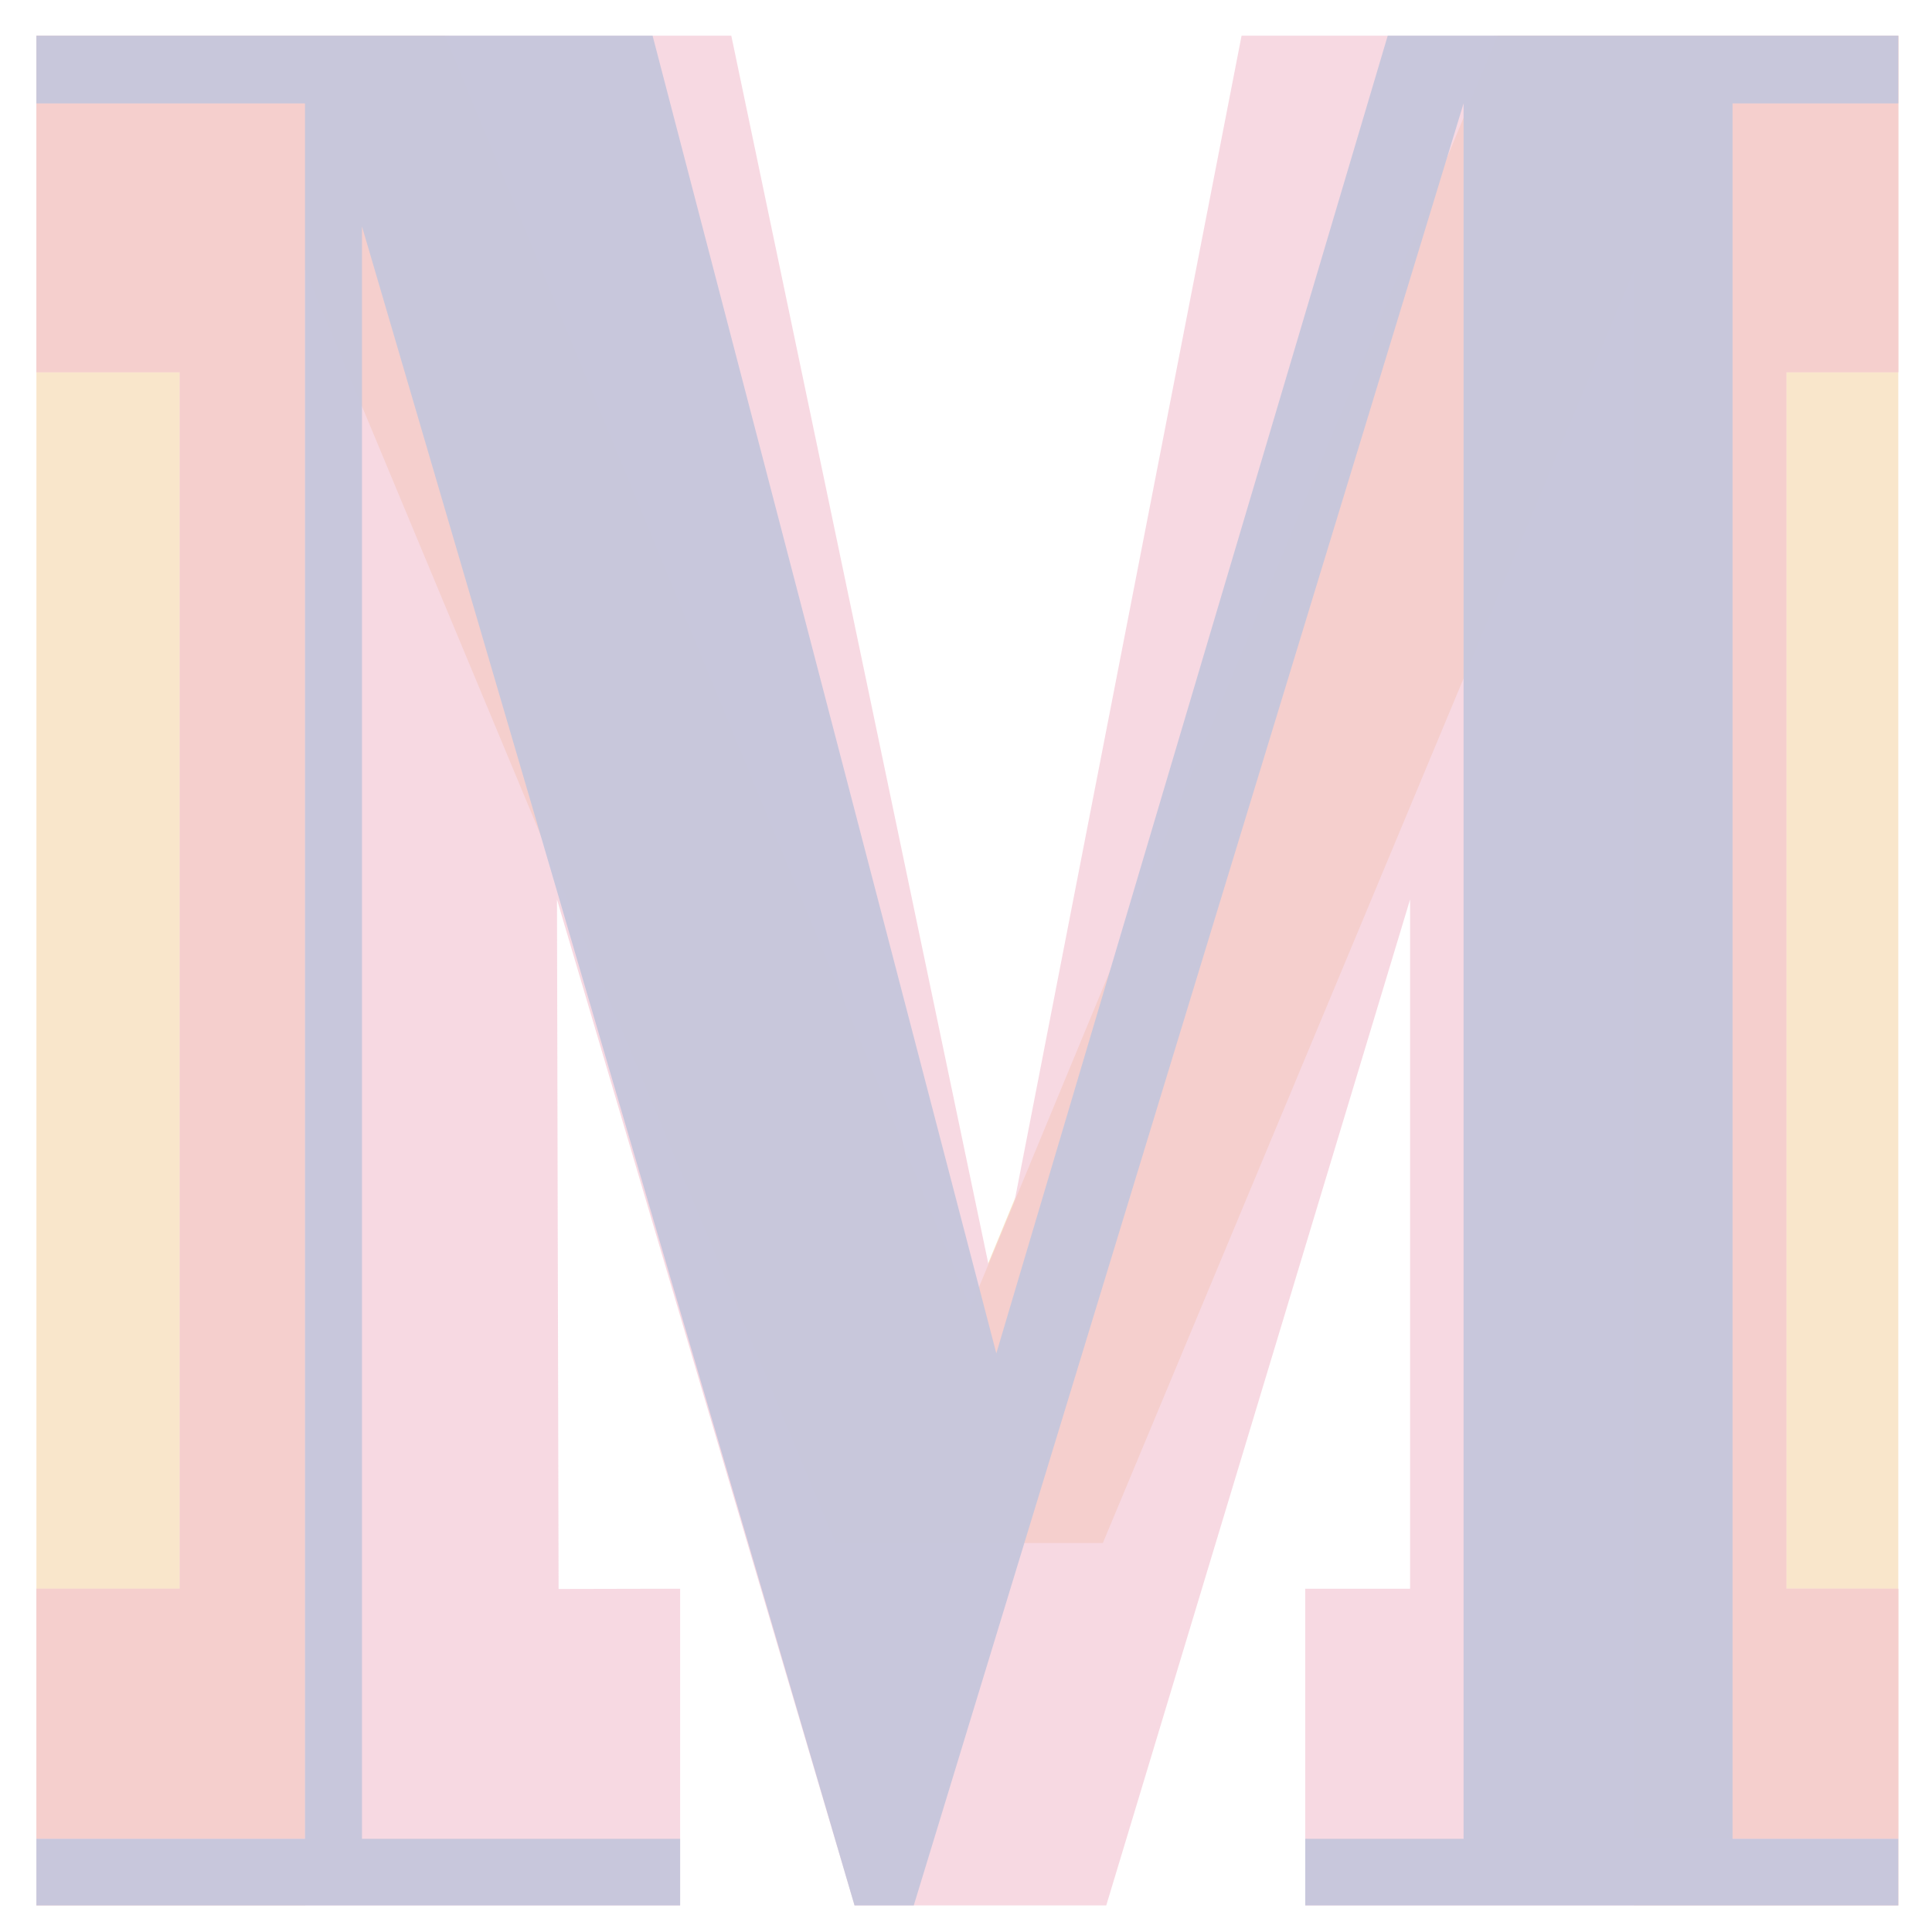
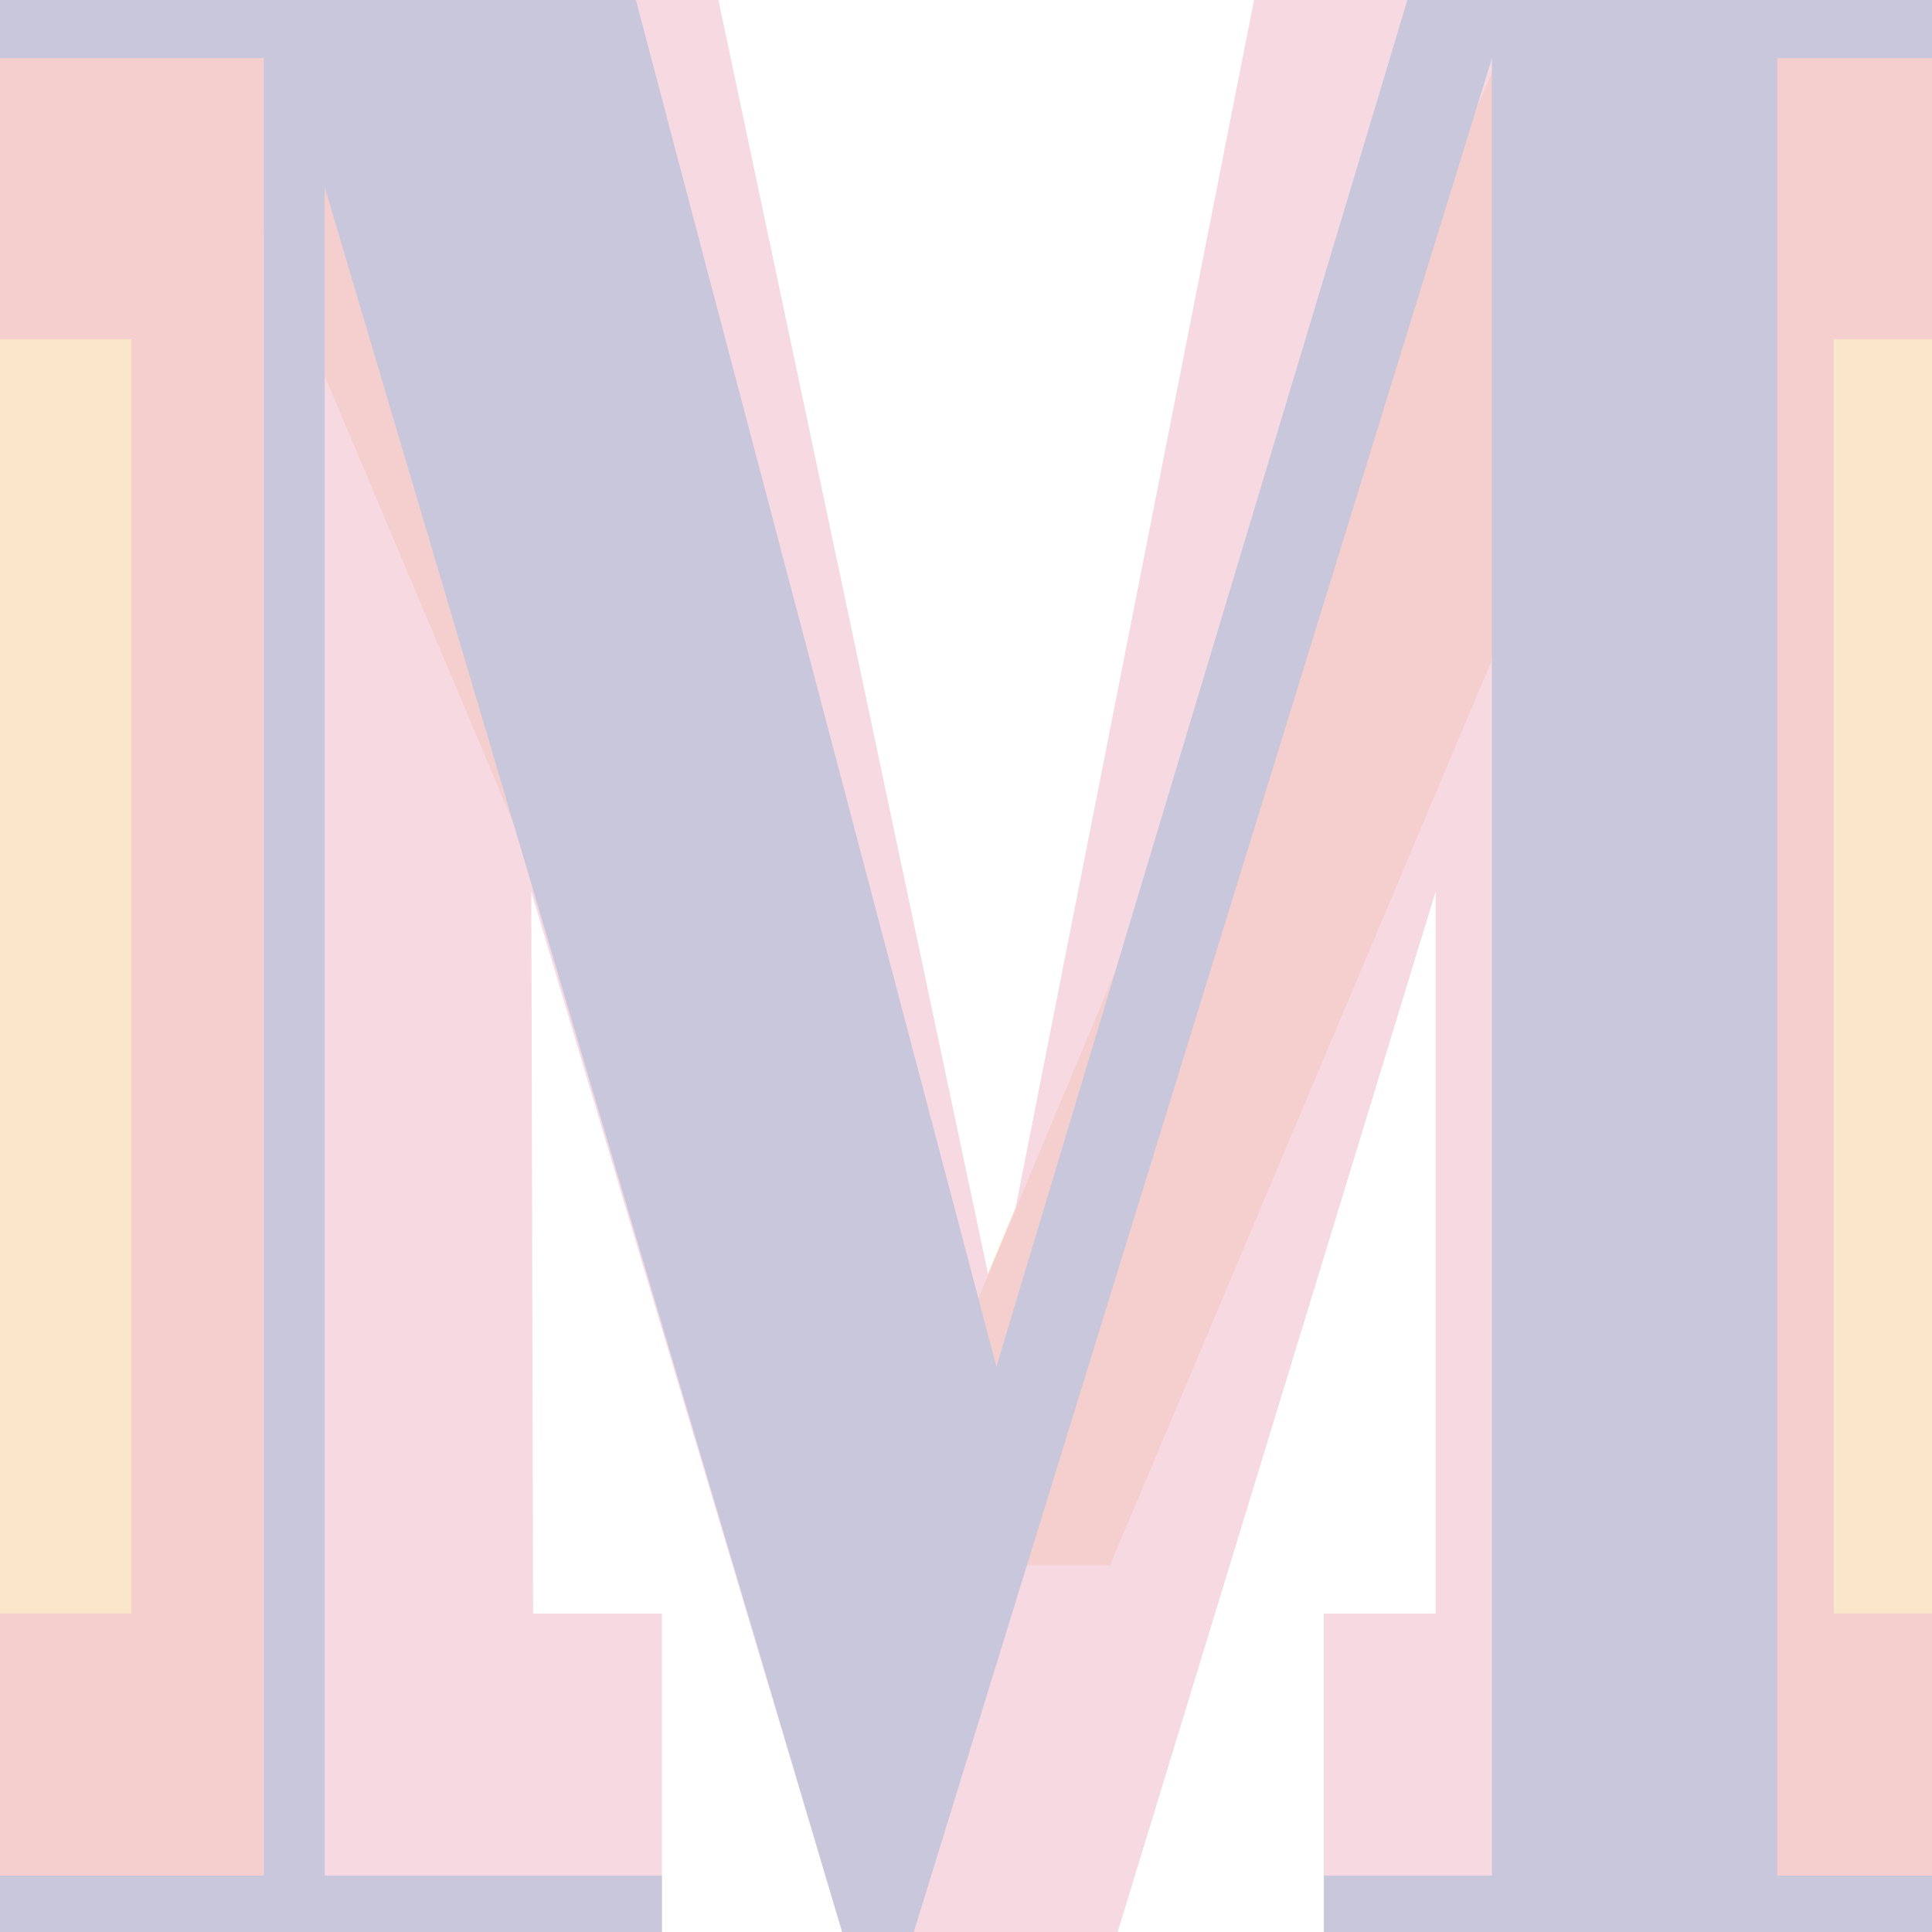
<svg xmlns="http://www.w3.org/2000/svg" version="1.1" id="Layer_1" x="0px" y="0px" viewBox="0 0 216 216" style="enable-background:new 0 0 216 216;" xml:space="preserve">
  <style type="text/css">
	.st0{opacity:0.4;}
	.st1{fill:#F0C07C;}
	.st2{fill:#EC9FB7;}
	.st3{fill:#E68781;}
	.st4{opacity:0.95;fill:#6F72A7;enable-background:new    ;}
</style>
  <g id="yellow">
</g>
  <g id="pink">
</g>
  <g id="red">
</g>
  <g id="blue" class="st0">
    <g>
-       <polygon class="st1" points="4.07,3.99 4.07,213.03 34.1,213.03 34.1,30.14 93.48,172.51 123.49,172.51 182.7,30.14 182.7,213.03     212.23,213.03 212.23,3.99 167.06,3.99 108.31,146.51 50.21,3.99   " />
-       <polygon class="st2" points="4.07,3.99 4.07,41.61 20.1,41.61 20.1,177.62 4.07,177.62 4.07,213.03 76.04,213.03 76.04,177.62     62.45,177.65 62.27,100.56 95.54,213.03 123.68,213.03 157.65,100.56 157.65,177.62 145.93,177.62 145.93,213.03 212.23,213.03     212.23,177.62 199.71,177.61 199.71,41.61 212.23,41.61 212.23,3.99 138.81,3.99 111.31,145.17 81.76,3.99   " />
-       <polygon class="st3" points="4.07,11.56 4.07,41.61 20.1,41.61 20.1,177.62 4.07,177.62 4.07,205.58 34.1,205.58 34.1,30.14     93.43,172.51 123.3,172.51 182.7,30.14 182.7,205.58 212.23,205.58 212.23,177.62 199.71,177.62 199.71,41.61 212.23,41.61     212.23,3.99 167.43,3.99 108.5,146.2 49.74,3.99 4.07,3.99   " />
-       <polygon class="st4" points="4.07,3.99 4.07,11.56 34.1,11.56 34.1,205.58 4.07,205.58 4.07,213.03 76.04,213.03 76.04,205.58     40.47,205.58 40.47,25.31 95.54,213.03 102.16,213.03 163.63,11.56 163.63,205.58 145.93,205.58 145.93,213.03 212.23,213.03     212.23,205.58 193.7,205.58 193.7,11.56 212.23,11.56 212.23,3.99 155.15,3.99 111.39,151.31 72.96,3.99   " />
+       <polygon class="st1" points="-2.3,-1.5 -2.3,217.5 29.5,217.5 29.5,25.9 92.5,175 124.3,175 187,25.9 187,217.5 218.3,217.5     218.3,-1.5 170.4,-1.5 108.2,147.8 46.6,-1.5   " />
+       <polygon class="st2" points="-2.3,-1.5 -2.3,37.9 14.7,37.9 14.7,180.4 -2.3,180.4 -2.3,217.5 74,217.5 74,180.4 59.6,180.4     59.4,99.7 94.6,217.5 124.5,217.5 160.5,99.7 160.5,180.4 148,180.4 148,217.5 218.3,217.5 218.3,180.4 205,180.4 205,37.9     218.3,37.9 218.3,-1.5 140.5,-1.5 111.3,146.4 80,-1.5   " />
+       <polygon class="st3" points="-2.3,6.5 -2.3,37.9 14.7,37.9 14.7,180.4 -2.3,180.4 -2.3,209.7 29.5,209.7 29.5,25.9 92.4,175     124.1,175 187,25.9 187,209.7 218.3,209.7 218.3,180.4 205,180.4 205,37.9 218.3,37.9 218.3,-1.5 170.8,-1.5 108.4,147.5     46.1,-1.5 -2.3,-1.5   " />
+       <polygon class="st4" points="-2.3,-1.5 -2.3,6.5 29.5,6.5 29.5,209.7 -2.3,209.7 -2.3,217.5 74,217.5 74,209.7 36.3,209.7     36.3,20.9 94.6,217.5 101.7,217.5 166.8,6.5 166.8,209.7 148,209.7 148,217.5 218.3,217.5 218.3,209.7 198.7,209.7 198.7,6.5     218.3,6.5 218.3,-1.5 157.8,-1.5 111.4,152.8 70.7,-1.5   " />
    </g>
  </g>
</svg>
